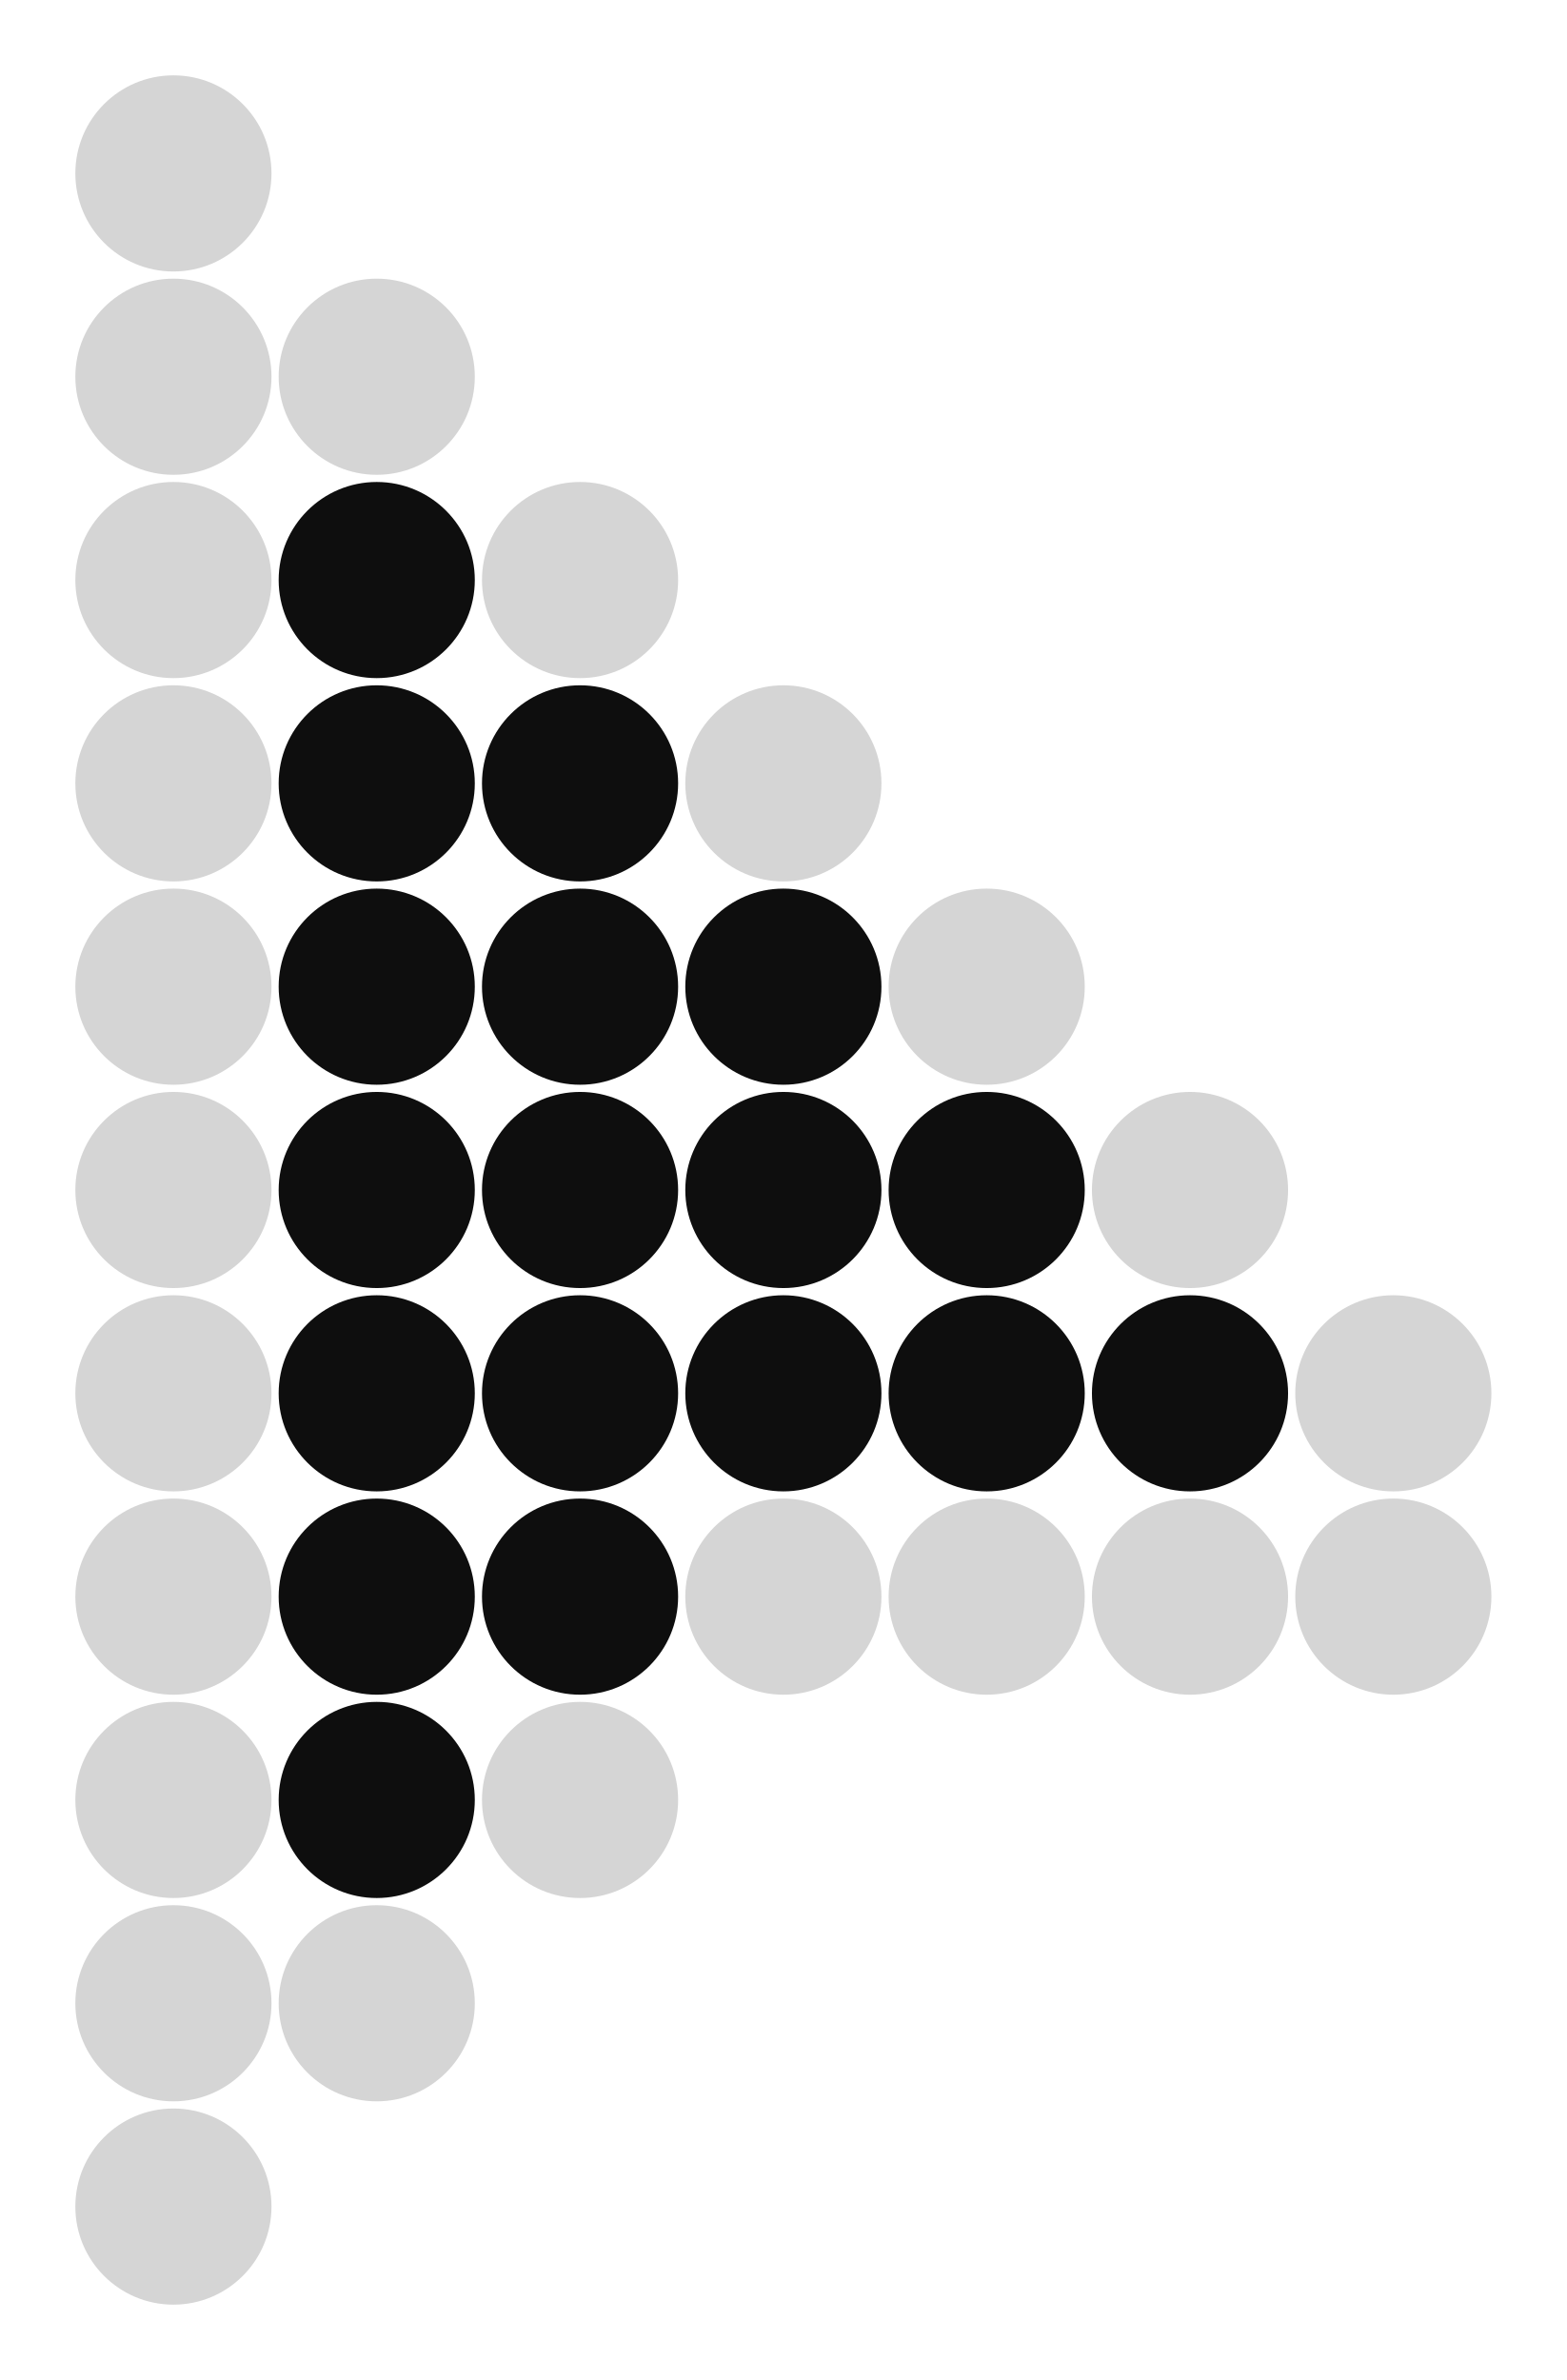
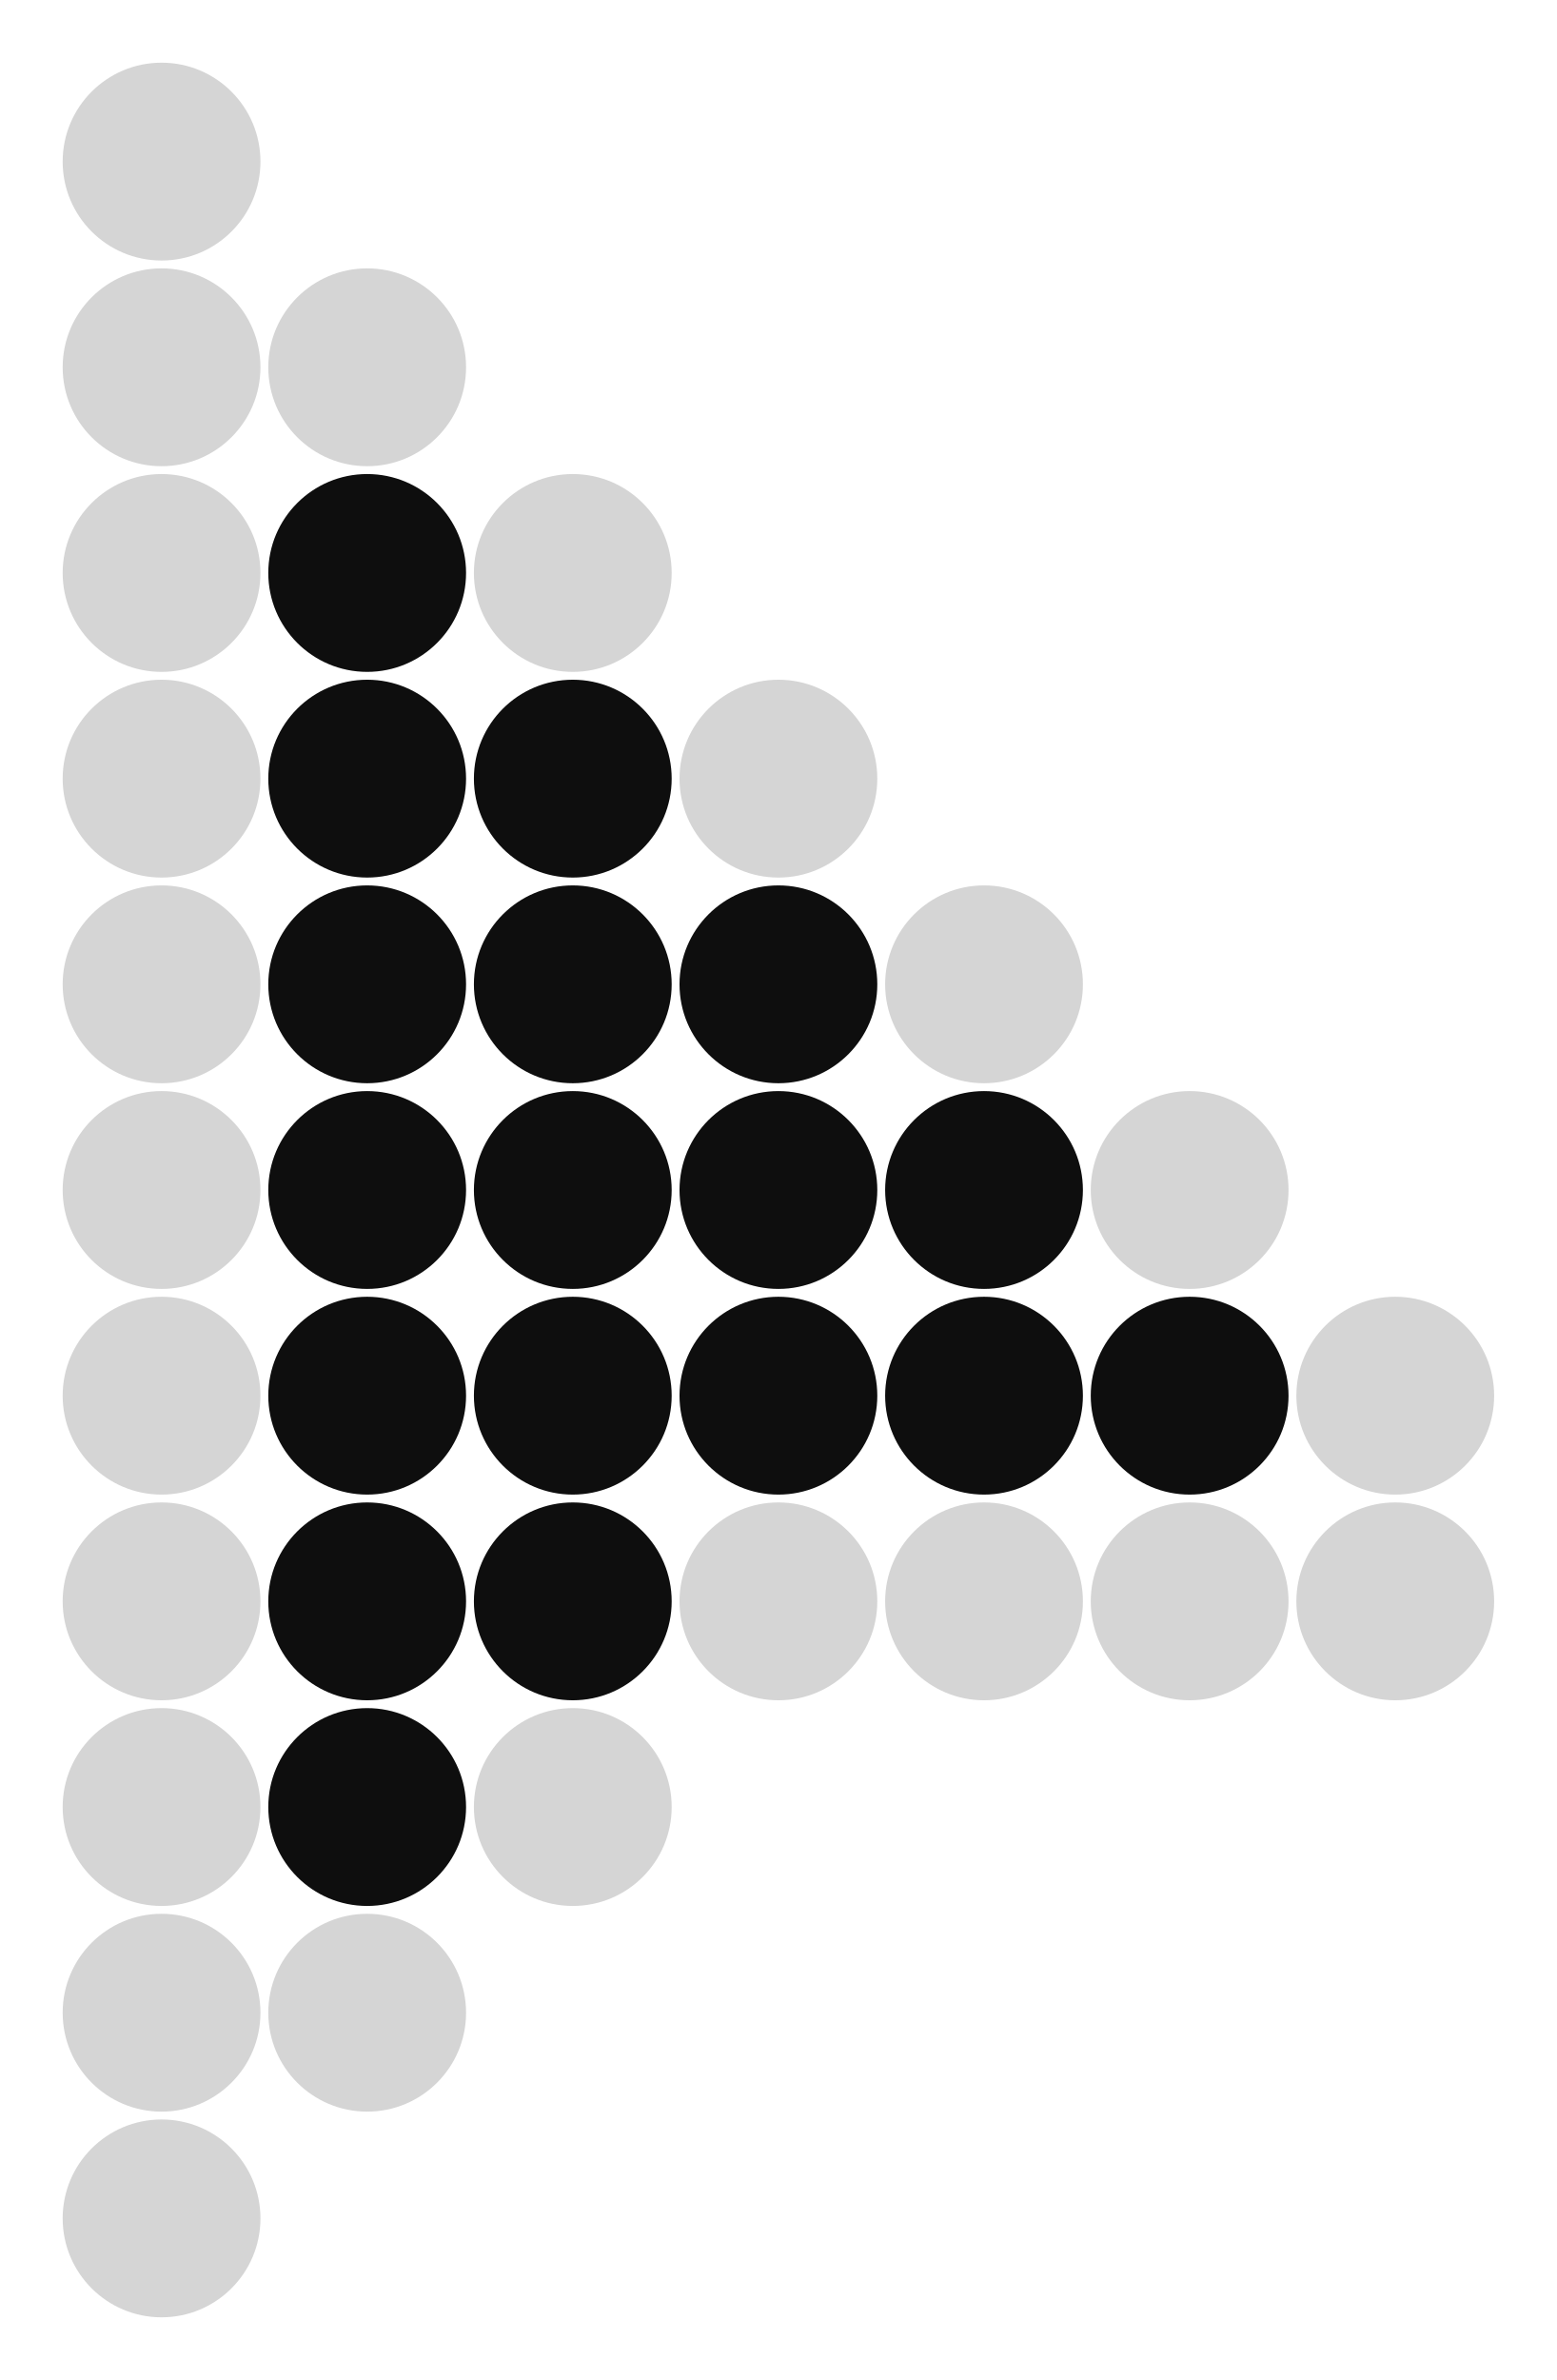
- <svg xmlns="http://www.w3.org/2000/svg" width="13.1" height="19.9" viewBox="0 0 13.1 19.9">
+ <svg xmlns="http://www.w3.org/2000/svg" width="15.9" height="24.3" viewBox="0 0 15.9 24.3">
  <g fill="#0e0e0e">
-     <circle cx="3.15" cy="4.85" r="0.82" />
-     <circle cx="3.15" cy="6.55" r="0.82" />
-     <circle cx="4.85" cy="6.55" r="0.82" />
-     <circle cx="3.15" cy="8.25" r="0.82" />
-     <circle cx="4.85" cy="8.25" r="0.82" />
-     <circle cx="6.55" cy="8.25" r="0.82" />
-     <circle cx="3.15" cy="9.95" r="0.82" />
-     <circle cx="4.85" cy="9.95" r="0.82" />
-     <circle cx="6.55" cy="9.95" r="0.82" />
-     <circle cx="8.25" cy="9.95" r="0.82" />
-     <circle cx="3.15" cy="11.65" r="0.82" />
-     <circle cx="4.85" cy="11.65" r="0.82" />
-     <circle cx="6.55" cy="11.65" r="0.82" />
-     <circle cx="8.25" cy="11.65" r="0.82" />
-     <circle cx="9.95" cy="11.65" r="0.82" />
-     <circle cx="3.15" cy="13.35" r="0.82" />
-     <circle cx="4.85" cy="13.35" r="0.82" />
-     <circle cx="3.15" cy="15.05" r="0.82" />
+     <circle cx="3.75" cy="5.85" r="1.01" />
+     <circle cx="3.75" cy="7.95" r="1.01" />
+     <circle cx="5.85" cy="7.95" r="1.01" />
+     <circle cx="3.75" cy="10.05" r="1.01" />
+     <circle cx="5.85" cy="10.05" r="1.01" />
+     <circle cx="7.95" cy="10.05" r="1.01" />
+     <circle cx="3.75" cy="12.15" r="1.01" />
+     <circle cx="5.85" cy="12.15" r="1.01" />
+     <circle cx="7.95" cy="12.15" r="1.01" />
+     <circle cx="10.05" cy="12.15" r="1.01" />
+     <circle cx="3.75" cy="14.25" r="1.01" />
+     <circle cx="5.85" cy="14.25" r="1.01" />
+     <circle cx="7.95" cy="14.25" r="1.01" />
+     <circle cx="10.05" cy="14.25" r="1.01" />
+     <circle cx="12.15" cy="14.25" r="1.01" />
+     <circle cx="3.75" cy="16.35" r="1.01" />
+     <circle cx="5.85" cy="16.35" r="1.01" />
+     <circle cx="3.75" cy="18.45" r="1.01" />
  </g>
  <g fill="#d5d5d5">
-     <circle cx="1.45" cy="1.45" r="0.82" />
-     <circle cx="1.45" cy="3.15" r="0.82" />
-     <circle cx="3.15" cy="3.15" r="0.82" />
-     <circle cx="1.45" cy="4.85" r="0.82" />
-     <circle cx="4.85" cy="4.85" r="0.82" />
-     <circle cx="1.45" cy="6.55" r="0.82" />
-     <circle cx="6.55" cy="6.55" r="0.82" />
-     <circle cx="1.45" cy="8.25" r="0.82" />
-     <circle cx="8.25" cy="8.25" r="0.82" />
-     <circle cx="1.45" cy="9.95" r="0.82" />
-     <circle cx="9.95" cy="9.95" r="0.82" />
-     <circle cx="1.45" cy="11.65" r="0.82" />
-     <circle cx="11.65" cy="11.65" r="0.82" />
-     <circle cx="1.45" cy="13.35" r="0.82" />
-     <circle cx="6.55" cy="13.35" r="0.82" />
-     <circle cx="8.25" cy="13.35" r="0.82" />
-     <circle cx="9.95" cy="13.35" r="0.82" />
-     <circle cx="11.65" cy="13.35" r="0.82" />
-     <circle cx="1.45" cy="15.05" r="0.82" />
-     <circle cx="4.85" cy="15.05" r="0.82" />
-     <circle cx="1.45" cy="16.75" r="0.82" />
-     <circle cx="3.15" cy="16.75" r="0.82" />
-     <circle cx="1.45" cy="18.45" r="0.82" />
+     <circle cx="1.65" cy="1.65" r="1.01" />
+     <circle cx="1.65" cy="3.75" r="1.01" />
+     <circle cx="3.75" cy="3.75" r="1.01" />
+     <circle cx="1.65" cy="5.85" r="1.01" />
+     <circle cx="5.85" cy="5.85" r="1.01" />
+     <circle cx="1.65" cy="7.95" r="1.01" />
+     <circle cx="7.95" cy="7.95" r="1.01" />
+     <circle cx="1.65" cy="10.05" r="1.01" />
+     <circle cx="10.05" cy="10.05" r="1.01" />
+     <circle cx="1.65" cy="12.15" r="1.01" />
+     <circle cx="12.15" cy="12.15" r="1.01" />
+     <circle cx="1.65" cy="14.25" r="1.01" />
+     <circle cx="14.25" cy="14.25" r="1.01" />
+     <circle cx="1.65" cy="16.35" r="1.01" />
+     <circle cx="7.95" cy="16.35" r="1.01" />
+     <circle cx="10.05" cy="16.35" r="1.01" />
+     <circle cx="12.15" cy="16.35" r="1.01" />
+     <circle cx="14.25" cy="16.35" r="1.01" />
+     <circle cx="1.65" cy="18.45" r="1.01" />
+     <circle cx="5.85" cy="18.45" r="1.01" />
+     <circle cx="1.65" cy="20.55" r="1.01" />
+     <circle cx="3.75" cy="20.55" r="1.01" />
+     <circle cx="1.65" cy="22.65" r="1.01" />
  </g>
</svg>
